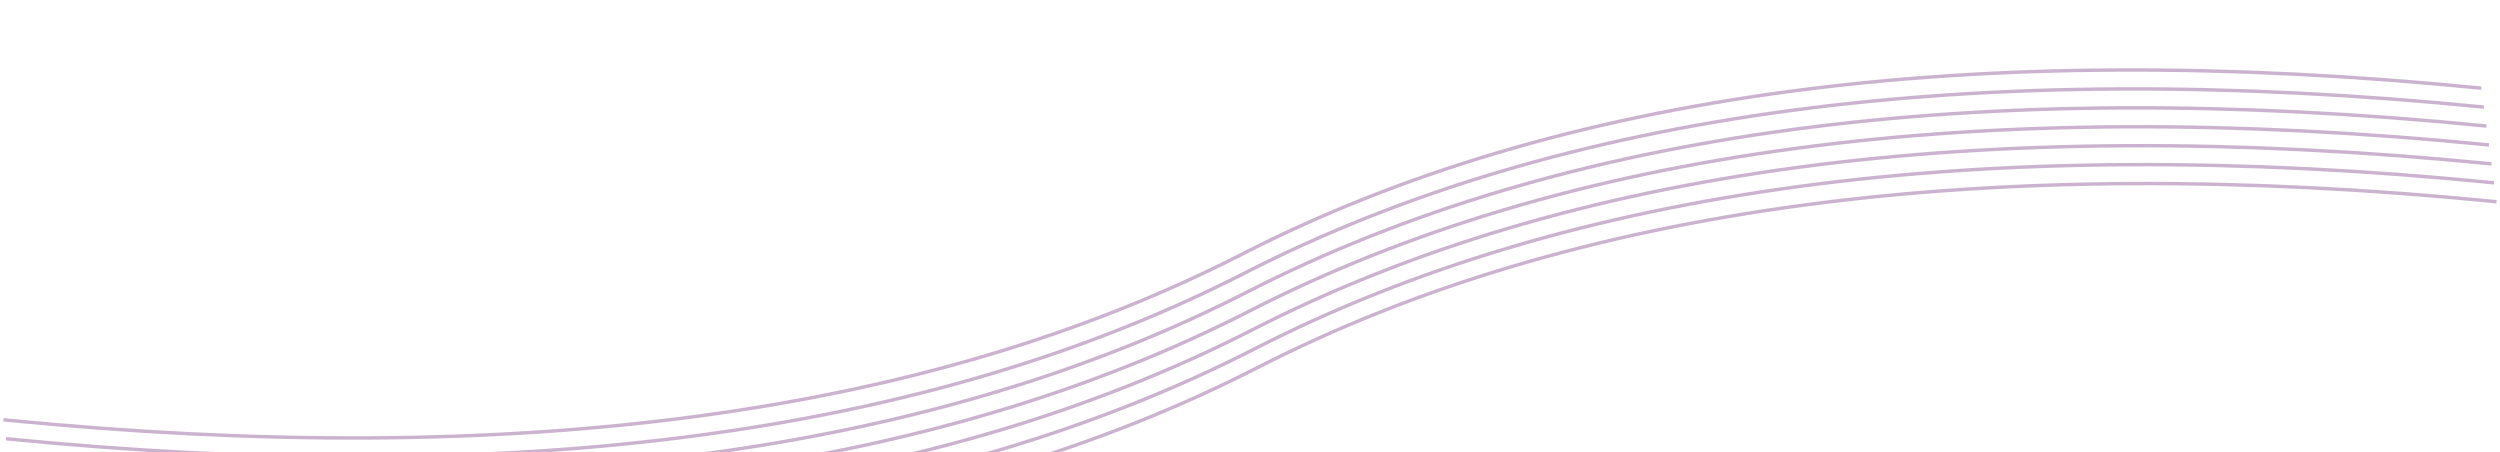
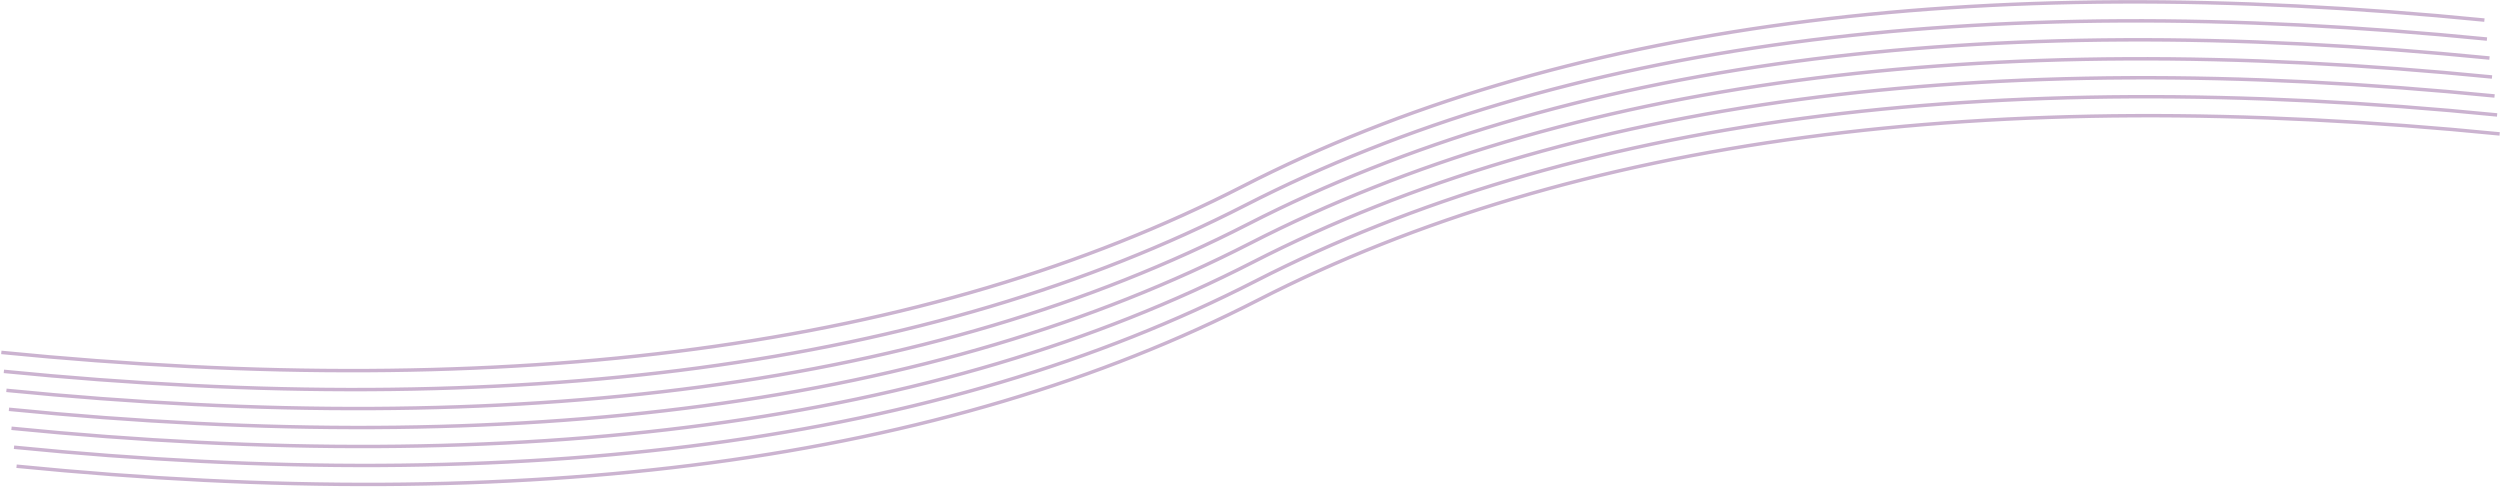
- <svg xmlns="http://www.w3.org/2000/svg" width="1440" height="260" viewBox="0 0 1440 260" fill="none">
-   <path d="M10.74 307.216C305.215 336.412 543.094 304.576 724.377 211.708C905.66 118.841 1143.54 87.005 1438.01 116.201" stroke="#500061" stroke-opacity="0.3" stroke-width="2" />
-   <path d="M9.281 296.313C303.756 325.509 541.635 293.673 722.918 200.806C904.201 107.938 1142.08 76.102 1436.56 105.298" stroke="#500061" stroke-opacity="0.3" stroke-width="2" />
-   <path d="M7.822 285.41C302.297 314.606 540.176 282.77 721.459 189.903C902.742 97.035 1140.62 65.199 1435.1 94.395" stroke="#500061" stroke-opacity="0.3" stroke-width="2" />
-   <path d="M6.363 274.507C300.838 303.703 538.717 271.868 720 179C901.283 86.132 1139.16 54.297 1433.64 83.493" stroke="#500061" stroke-opacity="0.3" stroke-width="2" />
-   <path d="M4.904 263.604C299.379 292.8 537.258 260.965 718.541 168.097C899.824 75.229 1137.7 43.394 1432.18 72.59" stroke="#500061" stroke-opacity="0.3" stroke-width="2" />
-   <path d="M3.445 252.702C297.92 281.898 535.799 250.062 717.082 157.194C898.365 64.327 1136.24 32.491 1430.72 61.687" stroke="#500061" stroke-opacity="0.3" stroke-width="2" />
-   <path d="M1.985 241.799C296.46 270.995 534.339 239.159 715.622 146.292C896.905 53.424 1134.78 21.588 1429.26 50.785" stroke="#500061" stroke-opacity="0.3" stroke-width="2" />
+ <svg xmlns="http://www.w3.org/2000/svg" width="1437" height="280" viewBox="0 0 1437 280" fill="none">
+   <path d="M9.52 267.98C303.996 297.177 541.875 265.341 723.158 172.473C904.441 79.606 1142.32 47.77 1436.8 76.966M8.061 257.078C302.536 286.274 540.416 254.438 721.699 161.57C902.982 68.703 1140.86 36.867 1435.34 66.063M6.602 246.175C301.077 275.371 538.956 243.535 720.24 150.668C901.523 57.8 1139.4 25.964 1433.88 55.16M5.143 235.272C299.618 264.468 537.497 232.633 718.78 139.765C900.064 46.897 1137.94 15.062 1432.42 44.258M3.684 224.369C298.159 253.565 536.038 221.73 717.321 128.862C898.604 35.994 1136.48 4.159 1430.96 33.355M2.225 213.466C296.7 242.663 534.579 210.827 715.862 117.959C897.145 25.092 1135.02 -6.744 1429.5 22.452M0.766 202.564C295.241 231.76 533.12 199.924 714.403 107.056C895.686 14.189 1133.57 -17.647 1428.04 11.549" stroke="#500061" stroke-opacity="0.3" stroke-width="2" />
</svg>
